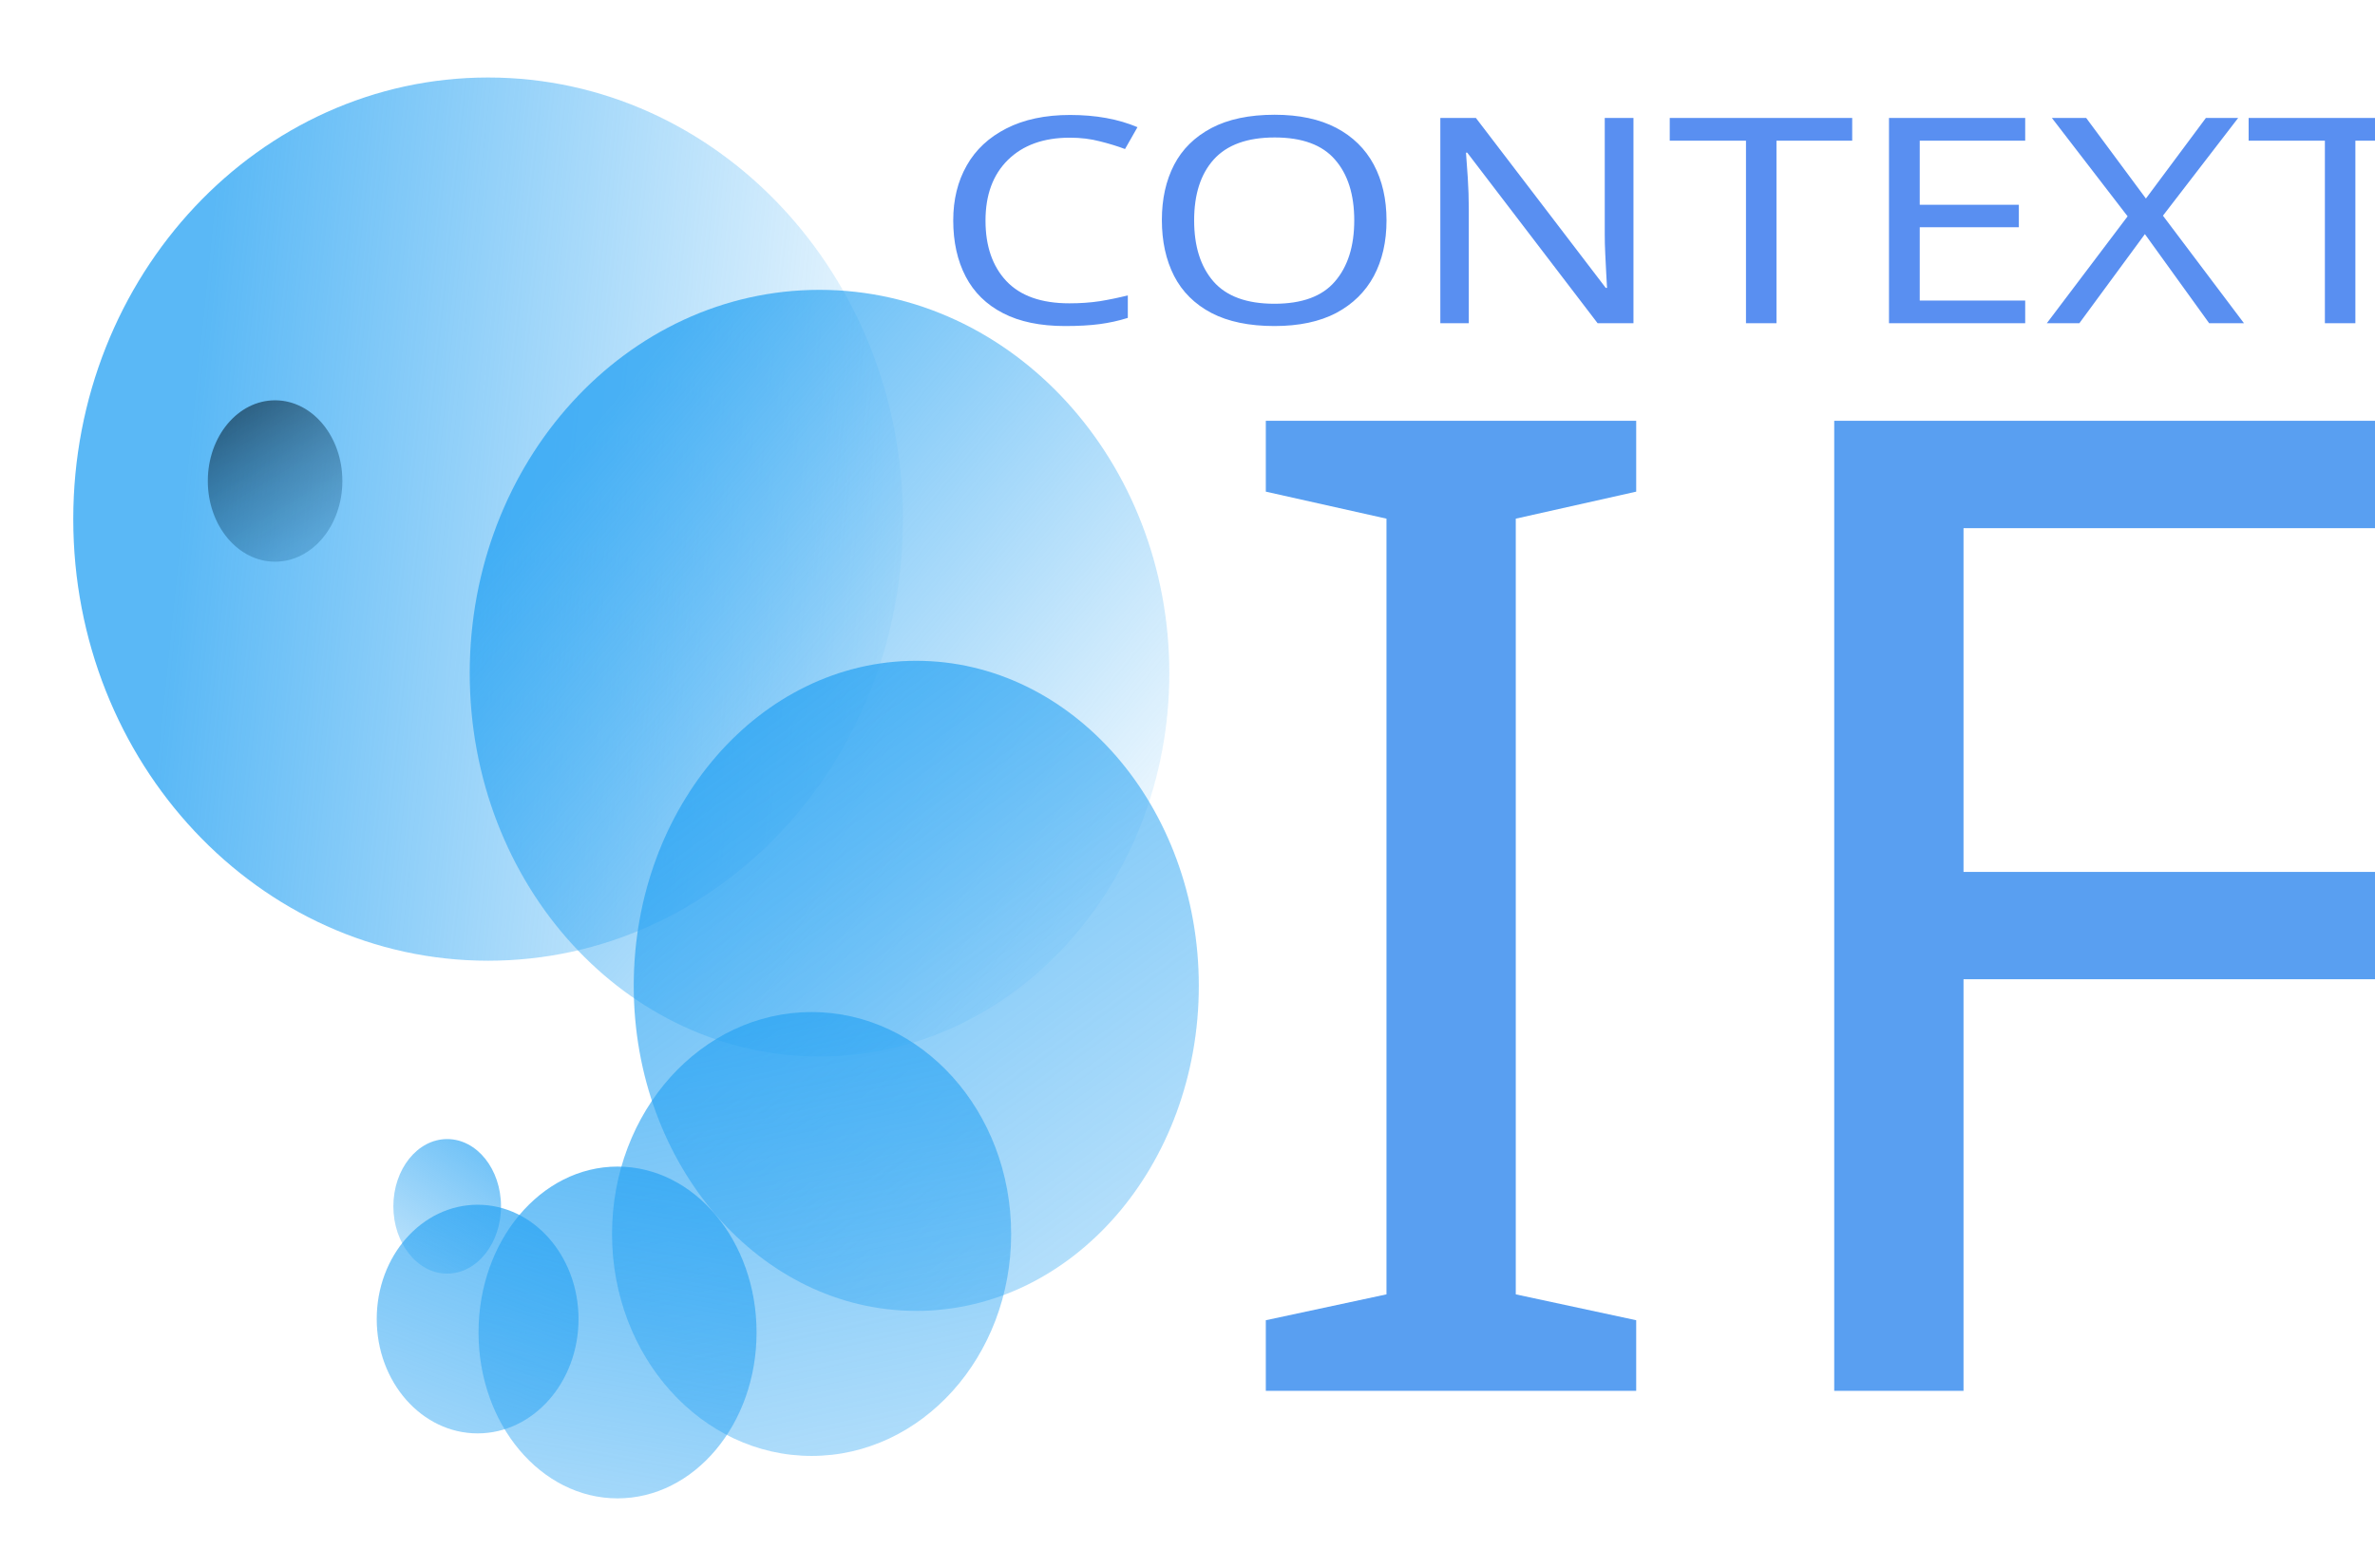
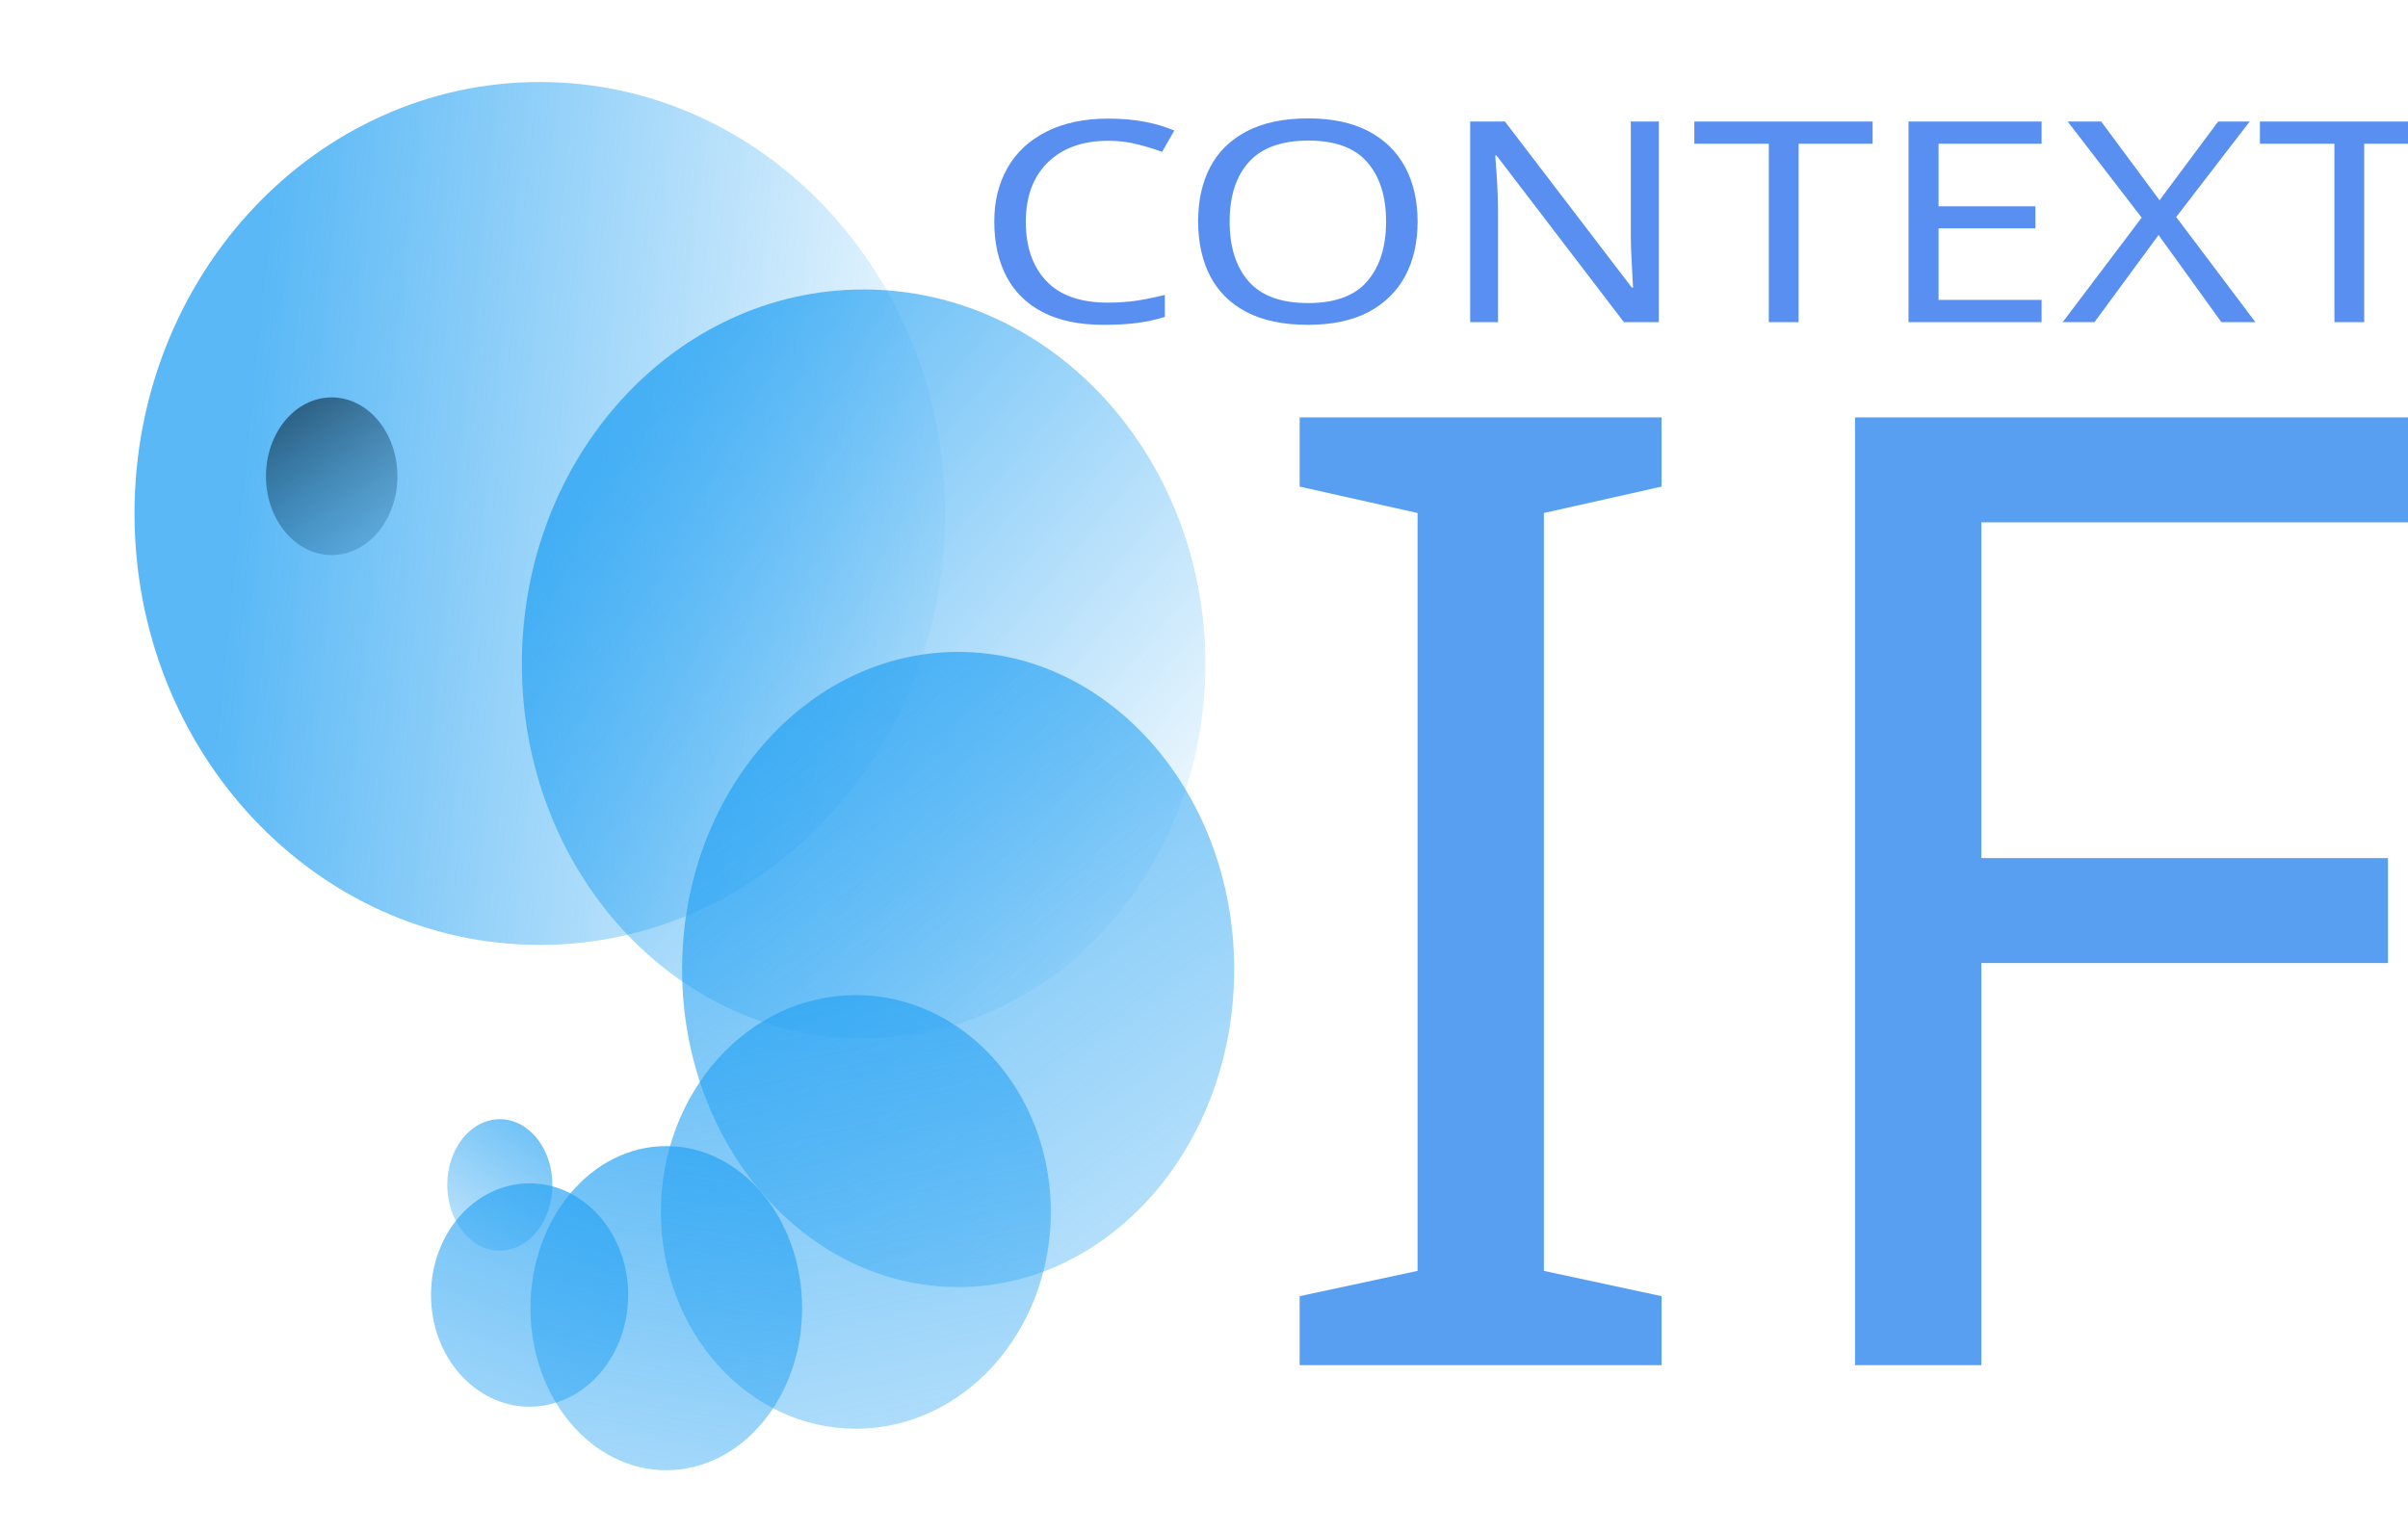
- <svg xmlns="http://www.w3.org/2000/svg" xmlns:xlink="http://www.w3.org/1999/xlink" width="159mm" height="105mm" viewBox="0 0 159 105" version="1.1" id="svg1">
+ <svg xmlns="http://www.w3.org/2000/svg" xmlns:xlink="http://www.w3.org/1999/xlink" width="165mm" height="105mm" viewBox="0 0 165 105" version="1.1" id="svg1">
  <defs id="defs1">
    <rect x="197.197" y="609.517" width="405.801" height="123.859" id="rect17" />
    <rect x="135.267" y="521.512" width="374.837" height="187.418" id="rect16" />
    <linearGradient id="linearGradient14">
      <stop style="stop-color:#010104;stop-opacity:0.769;" offset="0" id="stop13" />
      <stop style="stop-color:#28a3f3;stop-opacity:0;" offset="1" id="stop14" />
    </linearGradient>
    <linearGradient id="linearGradient6">
      <stop style="stop-color:#28a3f3;stop-opacity:0.769;" offset="0" id="stop6" />
      <stop style="stop-color:#28a3f3;stop-opacity:0;" offset="1" id="stop7" />
    </linearGradient>
    <linearGradient id="linearGradient4">
      <stop style="stop-color:#28a3f3;stop-opacity:0.769;" offset="0" id="stop4" />
      <stop style="stop-color:#28a3f3;stop-opacity:0;" offset="1" id="stop5" />
    </linearGradient>
-     <linearGradient xlink:href="#linearGradient4" id="linearGradient5" x1="43.834" y1="43.534" x2="96.376" y2="48.938" gradientUnits="userSpaceOnUse" gradientTransform="translate(-29.32147,-32.33985)" />
-     <linearGradient xlink:href="#linearGradient6" id="linearGradient7" x1="76.26" y1="51.941" x2="116.491" y2="84.967" gradientUnits="userSpaceOnUse" gradientTransform="translate(-29.32147,-32.33985)" />
-     <linearGradient xlink:href="#linearGradient6" id="linearGradient8" x1="83.766" y1="72.657" x2="133.605" y2="140.81" gradientUnits="userSpaceOnUse" gradientTransform="translate(-29.32147,-32.33985)" />
-     <linearGradient xlink:href="#linearGradient6" id="linearGradient9" x1="84.666" y1="91.572" x2="99.978" y2="163.328" gradientUnits="userSpaceOnUse" gradientTransform="translate(-29.32147,-32.33985)" />
-     <linearGradient xlink:href="#linearGradient6" id="linearGradient10" x1="79.562" y1="107.785" x2="69.354" y2="165.43" gradientUnits="userSpaceOnUse" gradientTransform="translate(-29.32147,-32.33985)" />
-     <linearGradient xlink:href="#linearGradient6" id="linearGradient11" x1="74.759" y1="112.288" x2="56.444" y2="160.626" gradientUnits="userSpaceOnUse" gradientTransform="translate(-29.32147,-32.33985)" />
-     <linearGradient xlink:href="#linearGradient6" id="linearGradient12" x1="66.953" y1="109.586" x2="55.844" y2="126.099" gradientUnits="userSpaceOnUse" gradientTransform="translate(-29.32147,-32.33985)" />
-     <linearGradient xlink:href="#linearGradient14" id="linearGradient13" x1="43.234" y1="54.343" x2="57.045" y2="77.161" gradientUnits="userSpaceOnUse" gradientTransform="translate(-29.32147,-32.33985)" />
+     <linearGradient xlink:href="#linearGradient4" id="linearGradient5" x1="43.834" y1="43.534" x2="96.376" y2="48.938" gradientUnits="userSpaceOnUse" gradientTransform="translate(-25.00949,-31.90865)" />
+     <linearGradient xlink:href="#linearGradient6" id="linearGradient7" x1="76.26" y1="51.941" x2="116.491" y2="84.967" gradientUnits="userSpaceOnUse" gradientTransform="translate(-25.00949,-31.90865)" />
+     <linearGradient xlink:href="#linearGradient6" id="linearGradient8" x1="83.766" y1="72.657" x2="133.605" y2="140.81" gradientUnits="userSpaceOnUse" gradientTransform="translate(-25.00949,-31.90865)" />
+     <linearGradient xlink:href="#linearGradient6" id="linearGradient9" x1="84.666" y1="91.572" x2="99.978" y2="163.328" gradientUnits="userSpaceOnUse" gradientTransform="translate(-25.00949,-31.90865)" />
+     <linearGradient xlink:href="#linearGradient6" id="linearGradient10" x1="79.562" y1="107.785" x2="69.354" y2="165.43" gradientUnits="userSpaceOnUse" gradientTransform="translate(-25.00949,-31.90865)" />
+     <linearGradient xlink:href="#linearGradient6" id="linearGradient11" x1="74.759" y1="112.288" x2="56.444" y2="160.626" gradientUnits="userSpaceOnUse" gradientTransform="translate(-25.00949,-31.90865)" />
+     <linearGradient xlink:href="#linearGradient6" id="linearGradient12" x1="66.953" y1="109.586" x2="55.844" y2="126.099" gradientUnits="userSpaceOnUse" gradientTransform="translate(-25.00949,-31.90865)" />
+     <linearGradient xlink:href="#linearGradient14" id="linearGradient13" x1="43.234" y1="54.343" x2="57.045" y2="77.161" gradientUnits="userSpaceOnUse" gradientTransform="translate(-25.00949,-31.90865)" />
  </defs>
  <g id="layer1">
-     <ellipse style="fill:url(#linearGradient5);fill-opacity:1;stroke-width:0.265" id="path1" cx="32.677" cy="34.763" rx="27.772" ry="29.573" />
-     <ellipse style="fill:url(#linearGradient7);fill-opacity:1;stroke-width:0.226" id="path1-8" cx="54.865" cy="45.08" rx="23.418" ry="25.67" />
-     <ellipse style="fill:url(#linearGradient8);fill-opacity:1;stroke-width:0.187" id="path1-8-5" cx="61.342" cy="66.019" rx="18.915" ry="21.767" />
-     <ellipse style="fill:url(#linearGradient9);fill-opacity:1;stroke-width:0.13" id="path1-8-5-3" cx="54.334" cy="82.636" rx="13.36" ry="14.862" />
-     <ellipse style="fill:url(#linearGradient10);fill-opacity:1;stroke-width:0.094" id="path1-8-5-2" cx="41.343" cy="89.231" rx="9.307" ry="11.109" />
-     <ellipse style="fill:url(#linearGradient11);fill-opacity:1;stroke-width:0.066" id="path1-8-5-7" cx="31.976" cy="88.333" rx="6.755" ry="7.656" />
-     <ellipse style="fill:url(#linearGradient12);fill-opacity:1;stroke-width:0.037" id="path1-8-5-8" cx="29.938" cy="80.784" rx="3.603" ry="4.504" />
-     <ellipse style="fill:url(#linearGradient13);fill-opacity:1;stroke-width:0.265" id="path3" cx="18.416" cy="32.211" rx="4.504" ry="5.404" />
+     <ellipse style="fill:url(#linearGradient5);fill-opacity:1;stroke-width:0.265" id="path1" cx="36.989" cy="35.194" rx="27.772" ry="29.573" />
+     <ellipse style="fill:url(#linearGradient7);fill-opacity:1;stroke-width:0.226" id="path1-8" cx="59.177" cy="45.511" rx="23.418" ry="25.67" />
+     <ellipse style="fill:url(#linearGradient8);fill-opacity:1;stroke-width:0.187" id="path1-8-5" cx="65.654" cy="66.45" rx="18.915" ry="21.767" />
+     <ellipse style="fill:url(#linearGradient9);fill-opacity:1;stroke-width:0.13" id="path1-8-5-3" cx="58.646" cy="83.067" rx="13.36" ry="14.862" />
+     <ellipse style="fill:url(#linearGradient10);fill-opacity:1;stroke-width:0.094" id="path1-8-5-2" cx="45.655" cy="89.663" rx="9.307" ry="11.109" />
+     <ellipse style="fill:url(#linearGradient11);fill-opacity:1;stroke-width:0.066" id="path1-8-5-7" cx="36.288" cy="88.764" rx="6.755" ry="7.656" />
+     <ellipse style="fill:url(#linearGradient12);fill-opacity:1;stroke-width:0.037" id="path1-8-5-8" cx="34.25" cy="81.215" rx="3.603" ry="4.504" />
+     <ellipse style="fill:url(#linearGradient13);fill-opacity:1;stroke-width:0.265" id="path3" cx="22.728" cy="32.642" rx="4.504" ry="5.404" />
    <text xml:space="preserve" transform="scale(0.2645833)" id="text16" style="font-style:normal;font-variant:normal;font-weight:normal;font-stretch:normal;font-family:'Kohinoor Telugu';-inkscape-font-specification:'Kohinoor Telugu';white-space:pre;shape-inside:url(#rect16);display:inline;fill:#3c28ed;fill-opacity:0.769" />
-     <text xml:space="preserve" style="font-style:normal;font-variant:normal;font-weight:normal;font-stretch:normal;font-size:20.962px;font-family:'Kohinoor Telugu';-inkscape-font-specification:'Kohinoor Telugu';fill:#286ded;fill-opacity:0.769;stroke-width:0.197" x="57.329" y="23.573" id="text19" transform="scale(1.088841,0.9184075)">
-       <tspan id="tspan19" style="font-size:20.962px;fill:#286ded;fill-opacity:0.769;stroke-width:0.197" x="57.329" y="23.573">CONTEXT</tspan>
+     <text xml:space="preserve" style="font-style:normal;font-variant:normal;font-weight:normal;font-stretch:normal;font-size:20.962px;font-family:'Kohinoor Telugu';-inkscape-font-specification:'Kohinoor Telugu';fill:#286ded;fill-opacity:0.769;stroke-width:0.197" x="61.289" y="24.042" id="text19" transform="scale(1.088841,0.9184075)">
+       <tspan id="tspan19" style="font-size:20.962px;fill:#286ded;fill-opacity:0.769;stroke-width:0.197" x="61.289" y="24.042">CONTEXT</tspan>
    </text>
-     <text xml:space="preserve" style="font-style:normal;font-variant:normal;font-weight:normal;font-stretch:normal;font-size:93.495px;font-family:'Kohinoor Telugu';-inkscape-font-specification:'Kohinoor Telugu';fill:#2882ed;fill-opacity:0.769;stroke-width:0.877" x="78.716" y="95.73" id="text20" transform="scale(1.027821,0.972932)">
-       <tspan id="tspan20" style="fill:#2882ed;fill-opacity:0.769;stroke-width:0.877" x="78.716" y="95.73">IF</tspan>
+     <text xml:space="preserve" style="font-style:normal;font-variant:normal;font-weight:normal;font-stretch:normal;font-size:93.495px;font-family:'Kohinoor Telugu';-inkscape-font-specification:'Kohinoor Telugu';fill:#2882ed;fill-opacity:0.769;stroke-width:0.877" x="82.911" y="96.173" id="text20" transform="scale(1.027821,0.972932)">
+       <tspan id="tspan20" style="fill:#2882ed;fill-opacity:0.769;stroke-width:0.877" x="82.911" y="96.173">IF</tspan>
    </text>
  </g>
</svg>
